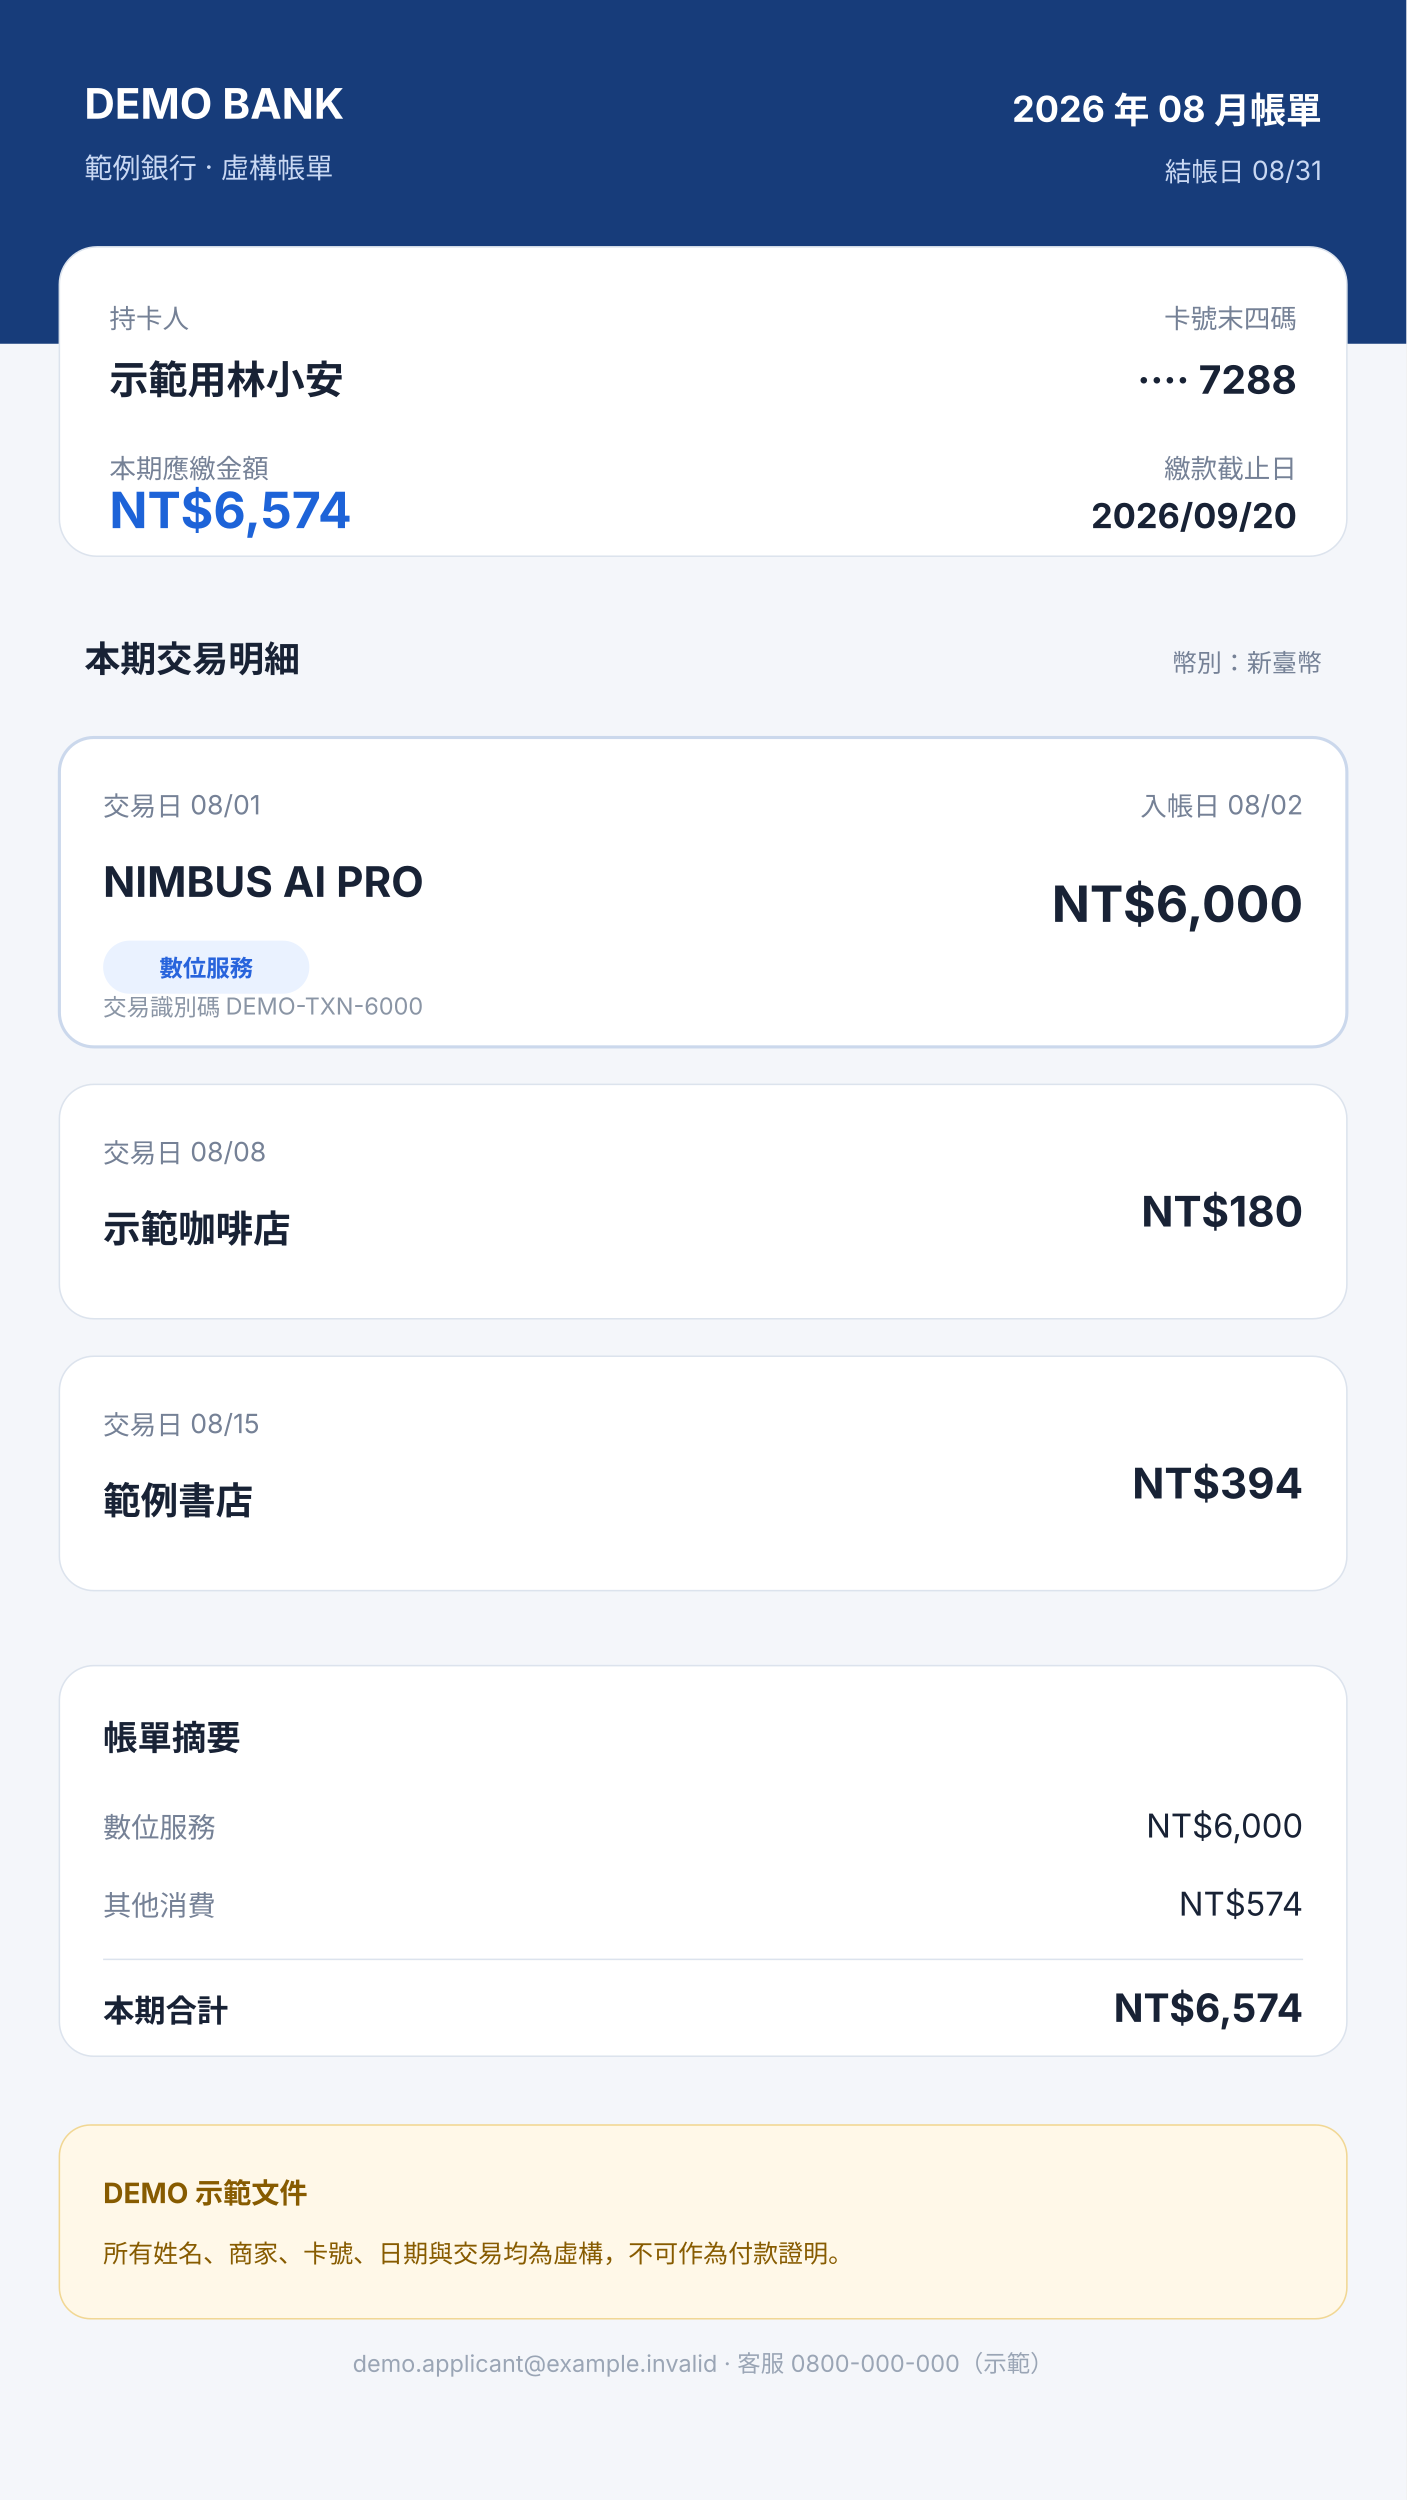
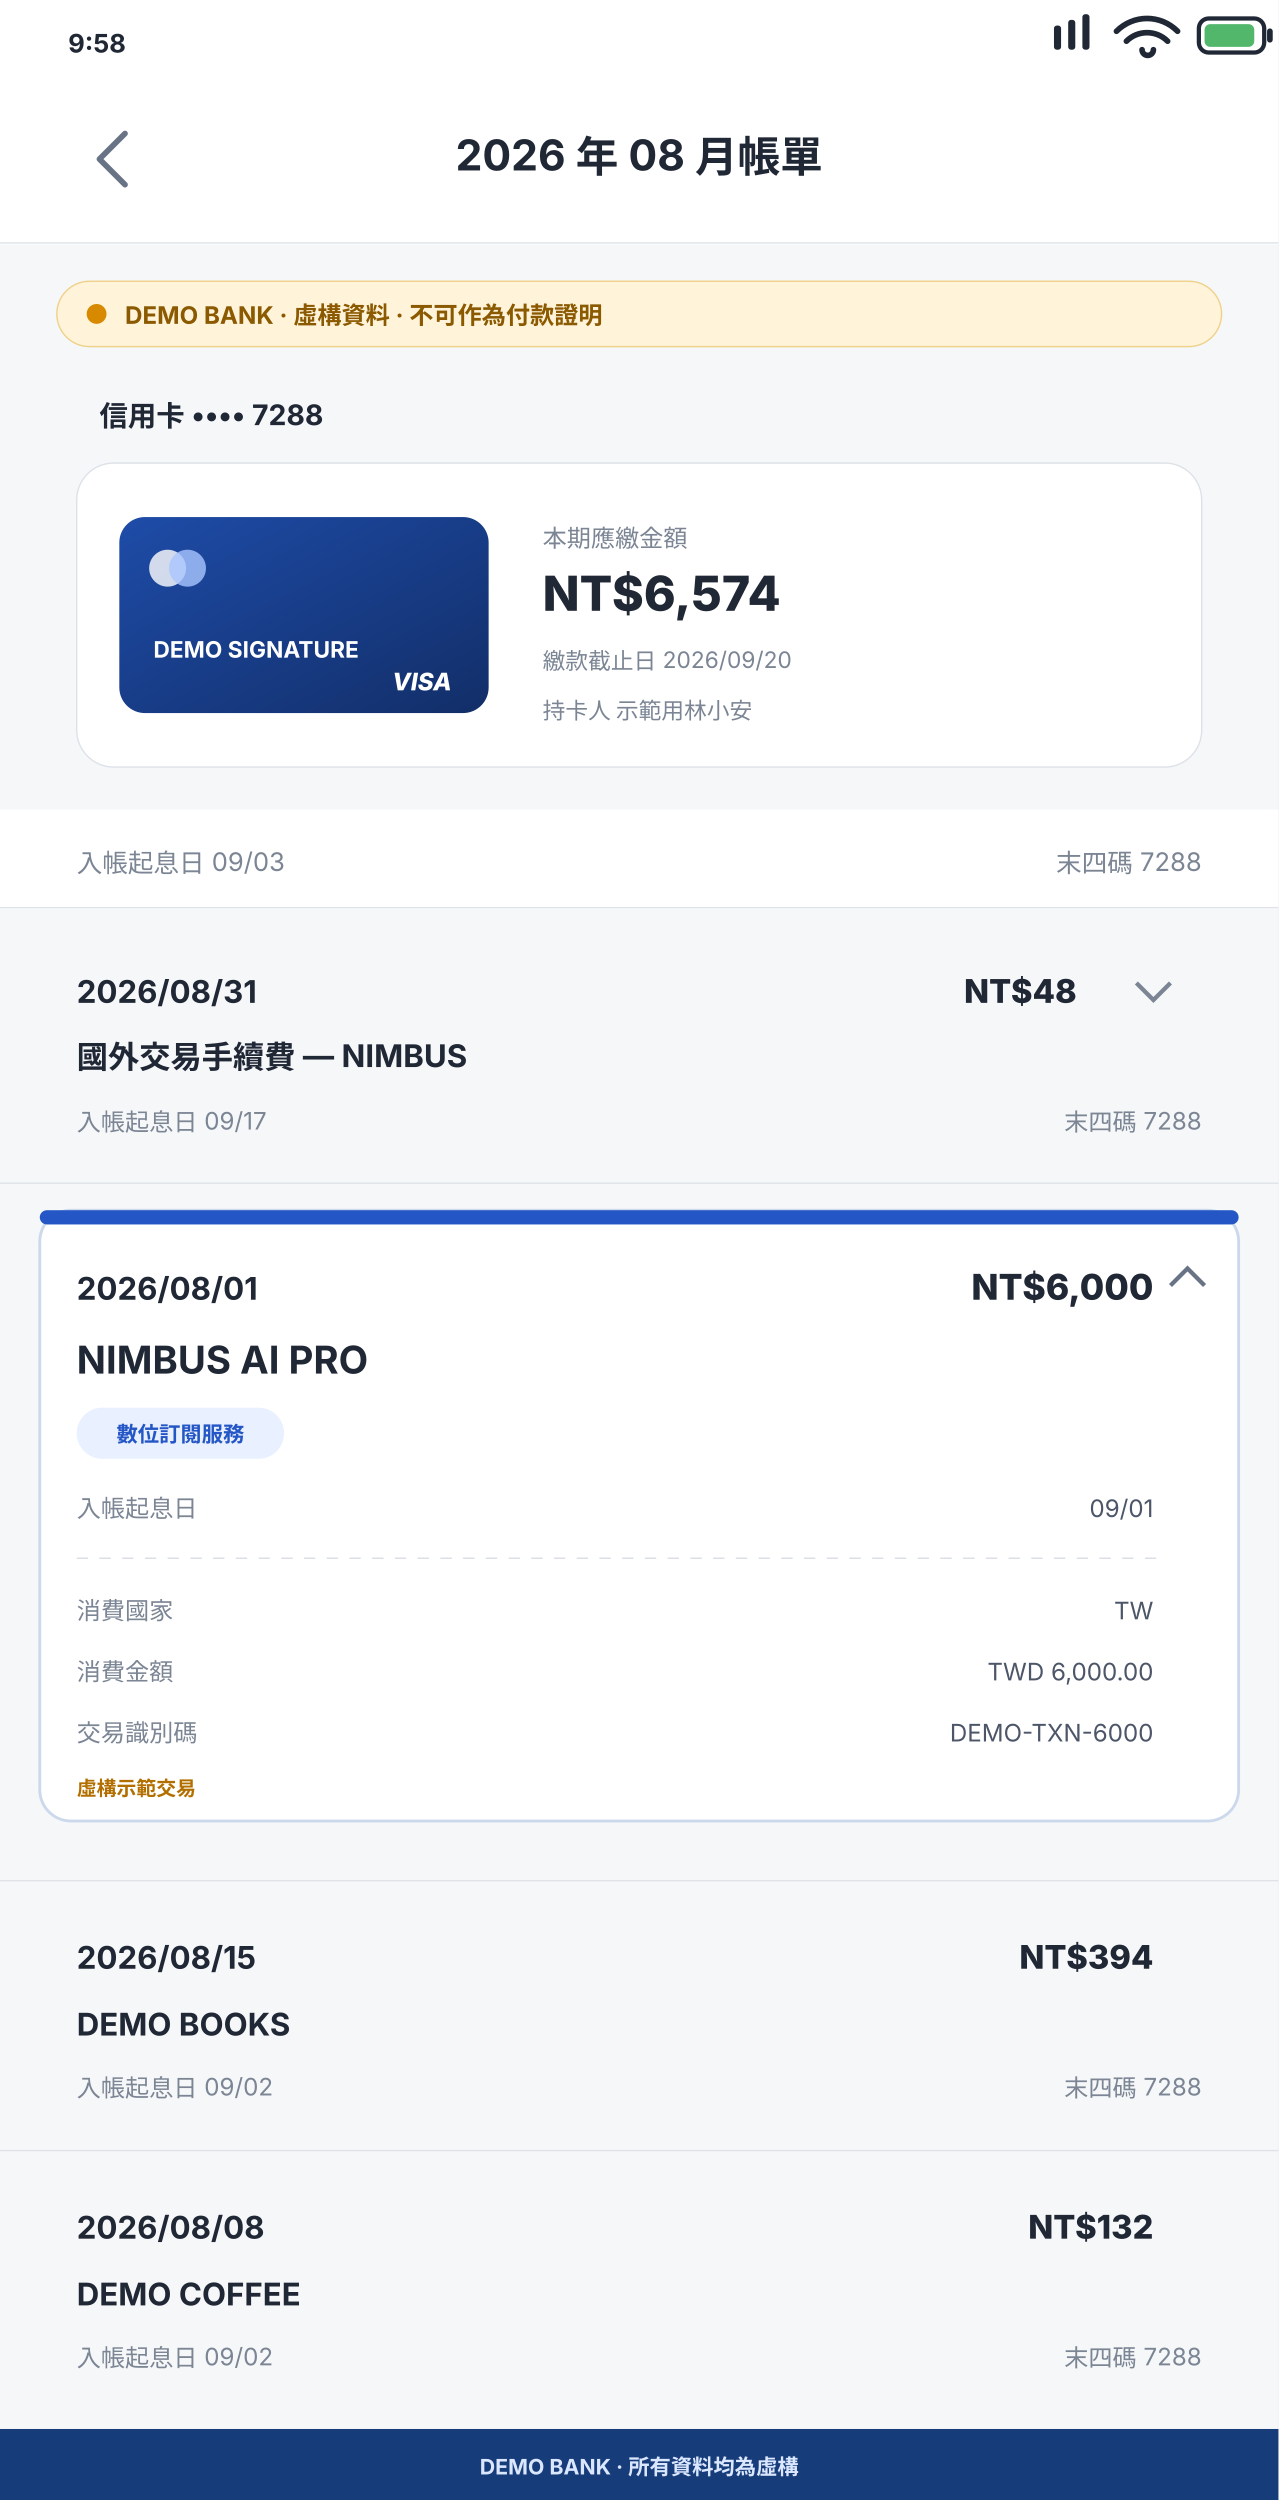
- <svg xmlns="http://www.w3.org/2000/svg" width="900" height="1600" viewBox="0 0 900 1600">
-   <rect width="900" height="1600" fill="#f4f6fa" />
-   <g font-family="-apple-system, BlinkMacSystemFont, 'Noto Sans TC', sans-serif" fill="#182235">
-     <rect width="900" height="220" fill="#173c7a" />
-     <text x="54" y="76" font-size="27" font-weight="700" fill="#ffffff">DEMO BANK</text>
-     <text x="54" y="114" font-size="18" fill="#c9d8f3">範例銀行 · 虛構帳單</text>
-     <text x="846" y="78" font-size="23" font-weight="650" fill="#ffffff" text-anchor="end">2026 年 08 月帳單</text>
-     <text x="846" y="116" font-size="17" fill="#c9d8f3" text-anchor="end">結帳日 08/31</text>
-     <rect x="38" y="158" width="824" height="198" rx="24" fill="#ffffff" stroke="#dce3ed" />
-     <text x="70" y="210" font-size="17" fill="#758196">持卡人</text>
-     <text x="70" y="252" font-size="25" font-weight="650">示範用林小安</text>
-     <text x="70" y="306" font-size="17" fill="#758196">本期應繳金額</text>
-     <text x="70" y="338" font-size="32" font-weight="750" fill="#1d63d8">NT$6,574</text>
-     <text x="830" y="210" font-size="17" fill="#758196" text-anchor="end">卡號末四碼</text>
-     <text x="830" y="252" font-size="25" font-weight="700" text-anchor="end">···· 7288</text>
-     <text x="830" y="306" font-size="17" fill="#758196" text-anchor="end">繳款截止日</text>
-     <text x="830" y="338" font-size="22" font-weight="650" text-anchor="end">2026/09/20</text>
-     <text x="54" y="430" font-size="23" font-weight="700">本期交易明細</text>
-     <text x="846" y="430" font-size="16" fill="#758196" text-anchor="end">幣別：新臺幣</text>
-     <rect x="38" y="472" width="824" height="198" rx="22" fill="#ffffff" stroke="#cbd8ec" stroke-width="2" />
-     <text x="66" y="522" font-size="17" fill="#758196">交易日 08/01</text>
-     <text x="834" y="522" font-size="17" fill="#758196" text-anchor="end">入帳日 08/02</text>
-     <text x="66" y="574" font-size="27" font-weight="720">NIMBUS AI PRO</text>
-     <rect x="66" y="602" width="132" height="34" rx="17" fill="#eaf2ff" />
-     <text x="132" y="625" font-size="15" font-weight="650" fill="#2864dc" text-anchor="middle">數位服務</text>
-     <text x="834" y="590" font-size="32" font-weight="750" text-anchor="end">NT$6,000</text>
-     <text x="66" y="650" font-size="15" fill="#8a95a5">交易識別碼 DEMO-TXN-6000</text>
-     <rect x="38" y="694" width="824" height="150" rx="22" fill="#ffffff" stroke="#dce3ed" />
-     <text x="66" y="744" font-size="17" fill="#758196">交易日 08/08</text>
-     <text x="66" y="795" font-size="24" font-weight="650">示範咖啡店</text>
-     <text x="834" y="785" font-size="27" font-weight="700" text-anchor="end">NT$180</text>
-     <rect x="38" y="868" width="824" height="150" rx="22" fill="#ffffff" stroke="#dce3ed" />
-     <text x="66" y="918" font-size="17" fill="#758196">交易日 08/15</text>
-     <text x="66" y="969" font-size="24" font-weight="650">範例書店</text>
-     <text x="834" y="959" font-size="27" font-weight="700" text-anchor="end">NT$394</text>
-     <rect x="38" y="1066" width="824" height="250" rx="22" fill="#ffffff" stroke="#dce3ed" />
-     <text x="66" y="1120" font-size="22" font-weight="700">帳單摘要</text>
-     <text x="66" y="1176" font-size="18" fill="#758196">數位服務</text>
-     <text x="834" y="1176" font-size="21" text-anchor="end">NT$6,000</text>
-     <text x="66" y="1226" font-size="18" fill="#758196">其他消費</text>
-     <text x="834" y="1226" font-size="21" text-anchor="end">NT$574</text>
-     <line x1="66" y1="1254" x2="834" y2="1254" stroke="#dce3ed" />
-     <text x="66" y="1294" font-size="20" font-weight="700">本期合計</text>
-     <text x="834" y="1294" font-size="25" font-weight="750" text-anchor="end">NT$6,574</text>
-     <rect x="38" y="1360" width="824" height="124" rx="20" fill="#fff8e8" stroke="#f1d794" />
-     <text x="66" y="1410" font-size="18" font-weight="650" fill="#875b00">DEMO 示範文件</text>
-     <text x="66" y="1448" font-size="16" fill="#875b00">所有姓名、商家、卡號、日期與交易均為虛構，不可作為付款證明。</text>
-     <text x="450" y="1518" font-size="15" fill="#9aa5b5" text-anchor="middle">demo.applicant@example.invalid · 客服 0800-000-000（示範）</text>
+ <svg xmlns="http://www.w3.org/2000/svg" width="900" height="1760" viewBox="0 0 900 1760">
+   <rect width="900" height="1760" fill="#f6f7f9" />
+   <g font-family="-apple-system, BlinkMacSystemFont, 'Noto Sans TC', 'Segoe UI', sans-serif" fill="#202735">
+     <rect width="900" height="54" fill="#ffffff" />
+     <text x="48" y="37" font-size="18" font-weight="700">9:58</text>
+     <g transform="translate(742 18)" fill="#202735">
+       <rect width="5" height="17" rx="2" />
+       <rect x="10" y="-4" width="5" height="21" rx="2" />
+       <rect x="20" y="-8" width="5" height="25" rx="2" />
+       <path d="M44 4c12-12 31-12 43 0M51 11c8-8 21-8 29 0M62 17a4 4 0 1 0 8 0" fill="none" stroke="#202735" stroke-width="4" stroke-linecap="round" />
+       <rect x="102" y="-5" width="46" height="24" rx="7" fill="none" stroke="#202735" stroke-width="3" />
+       <rect x="150" y="2" width="4" height="10" rx="2" />
+       <rect x="106" y="-1" width="35" height="16" rx="4" fill="#53b76b" />
+     </g>
+     <rect y="54" width="900" height="118" fill="#ffffff" />
+     <path d="m70 112 18-18m-18 18 18 18" fill="none" stroke="#687386" stroke-width="4" stroke-linecap="round" />
+     <text x="450" y="120" font-size="30" font-weight="720" text-anchor="middle">2026 年 08 月帳單</text>
+     <line x1="0" y1="171" x2="900" y2="171" stroke="#dfe3e8" />
+     <rect x="40" y="198" width="820" height="46" rx="23" fill="#fff4da" stroke="#efd18a" />
+     <circle cx="68" cy="221" r="7" fill="#d78a00" />
+     <text x="88" y="228" font-size="17" font-weight="750" fill="#8b5900">DEMO BANK · 虛構資料 · 不可作為付款證明</text>
+     <text x="70" y="300" font-size="20" font-weight="700">信用卡 •••• 7288</text>
+     <rect x="54" y="326" width="792" height="214" rx="26" fill="#ffffff" stroke="#dde2e9" />
+     <defs>
+       <linearGradient id="card" x1="0" y1="0" x2="1" y2="1">
+         <stop offset="0" stop-color="#1e4ca8" />
+         <stop offset="1" stop-color="#122e68" />
+       </linearGradient>
+     </defs>
+     <rect x="84" y="364" width="260" height="138" rx="18" fill="url(#card)" />
+     <circle cx="118" cy="400" r="13" fill="#ffffff" opacity="0.8" />
+     <circle cx="132" cy="400" r="13" fill="#a9c6ff" opacity="0.8" />
+     <text x="108" y="463" font-size="16" font-weight="650" fill="#ffffff">DEMO SIGNATURE</text>
+     <text x="318" y="486" font-size="17" font-style="italic" font-weight="800" fill="#ffffff" text-anchor="end">VISA</text>
+     <text x="382" y="385" font-size="17" fill="#7b8594">本期應繳金額</text>
+     <text x="382" y="430" font-size="34" font-weight="760">NT$6,574</text>
+     <text x="382" y="471" font-size="16" fill="#7b8594">繳款截止日 2026/09/20</text>
+     <text x="382" y="506" font-size="16" fill="#7b8594">持卡人 示範用林小安</text>
+     <rect y="570" width="900" height="70" fill="#ffffff" />
+     <text x="54" y="614" font-size="18" fill="#7b8594">入帳起息日 09/03</text>
+     <text x="846" y="614" font-size="18" fill="#7b8594" text-anchor="end">末四碼 7288</text>
+     <line x1="0" y1="639" x2="900" y2="639" stroke="#dfe3e8" />
+     <text x="54" y="706" font-size="22" font-weight="750">2026/08/31</text>
+     <text x="758" y="706" font-size="23" font-weight="760" text-anchor="end">NT$48</text>
+     <path d="m800 692 12 12 12-12" fill="none" stroke="#7b8594" stroke-width="3" />
+     <text x="54" y="752" font-size="22" font-weight="660">國外交易手續費 — NIMBUS</text>
+     <text x="54" y="796" font-size="17" fill="#7b8594">入帳起息日 09/17</text>
+     <text x="846" y="796" font-size="17" fill="#7b8594" text-anchor="end">末四碼 7288</text>
+     <line x1="0" y1="833" x2="900" y2="833" stroke="#dfe3e8" />
+     <rect x="28" y="852" width="844" height="430" rx="22" fill="#ffffff" stroke="#ccd8eb" stroke-width="2" />
+     <rect x="28" y="852" width="844" height="10" rx="5" fill="#2457c5" />
+     <text x="54" y="915" font-size="22" font-weight="750">2026/08/01</text>
+     <text x="812" y="915" font-size="25" font-weight="780" text-anchor="end">NT$6,000</text>
+     <path d="m824 905 12-12 12 12" fill="none" stroke="#687386" stroke-width="3" />
+     <text x="54" y="967" font-size="27" font-weight="720">NIMBUS AI PRO</text>
+     <rect x="54" y="991" width="146" height="36" rx="18" fill="#e9f0ff" />
+     <text x="127" y="1015" font-size="15" font-weight="700" fill="#2457c5" text-anchor="middle">數位訂閱服務</text>
+     <text x="54" y="1068" font-size="17" fill="#7b8594">入帳起息日</text>
+     <text x="812" y="1068" font-size="17" fill="#4c5668" text-anchor="end">09/01</text>
+     <line x1="54" y1="1097" x2="818" y2="1097" stroke="#d9dee6" stroke-dasharray="8 8" />
+     <text x="54" y="1140" font-size="17" fill="#7b8594">消費國家</text>
+     <text x="812" y="1140" font-size="17" fill="#4c5668" text-anchor="end">TW</text>
+     <text x="54" y="1183" font-size="17" fill="#7b8594">消費金額</text>
+     <text x="812" y="1183" font-size="17" fill="#4c5668" text-anchor="end">TWD 6,000.00</text>
+     <text x="54" y="1226" font-size="17" fill="#7b8594">交易識別碼</text>
+     <text x="812" y="1226" font-size="17" fill="#4c5668" text-anchor="end">DEMO-TXN-6000</text>
+     <text x="54" y="1264" font-size="14" font-weight="700" fill="#b26f00">虛構示範交易</text>
+     <line x1="0" y1="1324" x2="900" y2="1324" stroke="#dfe3e8" />
+     <text x="54" y="1386" font-size="22" font-weight="750">2026/08/15</text>
+     <text x="812" y="1386" font-size="23" font-weight="760" text-anchor="end">NT$394</text>
+     <text x="54" y="1433" font-size="22" font-weight="650">DEMO BOOKS</text>
+     <text x="54" y="1476" font-size="17" fill="#7b8594">入帳起息日 09/02</text>
+     <text x="846" y="1476" font-size="17" fill="#7b8594" text-anchor="end">末四碼 7288</text>
+     <line x1="0" y1="1514" x2="900" y2="1514" stroke="#dfe3e8" />
+     <text x="54" y="1576" font-size="22" font-weight="750">2026/08/08</text>
+     <text x="812" y="1576" font-size="23" font-weight="760" text-anchor="end">NT$132</text>
+     <text x="54" y="1623" font-size="22" font-weight="650">DEMO COFFEE</text>
+     <text x="54" y="1666" font-size="17" fill="#7b8594">入帳起息日 09/02</text>
+     <text x="846" y="1666" font-size="17" fill="#7b8594" text-anchor="end">末四碼 7288</text>
+     <rect y="1710" width="900" height="50" fill="#173c7a" />
+     <text x="450" y="1742" font-size="15" font-weight="650" fill="#dbe7ff" text-anchor="middle">DEMO BANK · 所有資料均為虛構</text>
  </g>
</svg>
